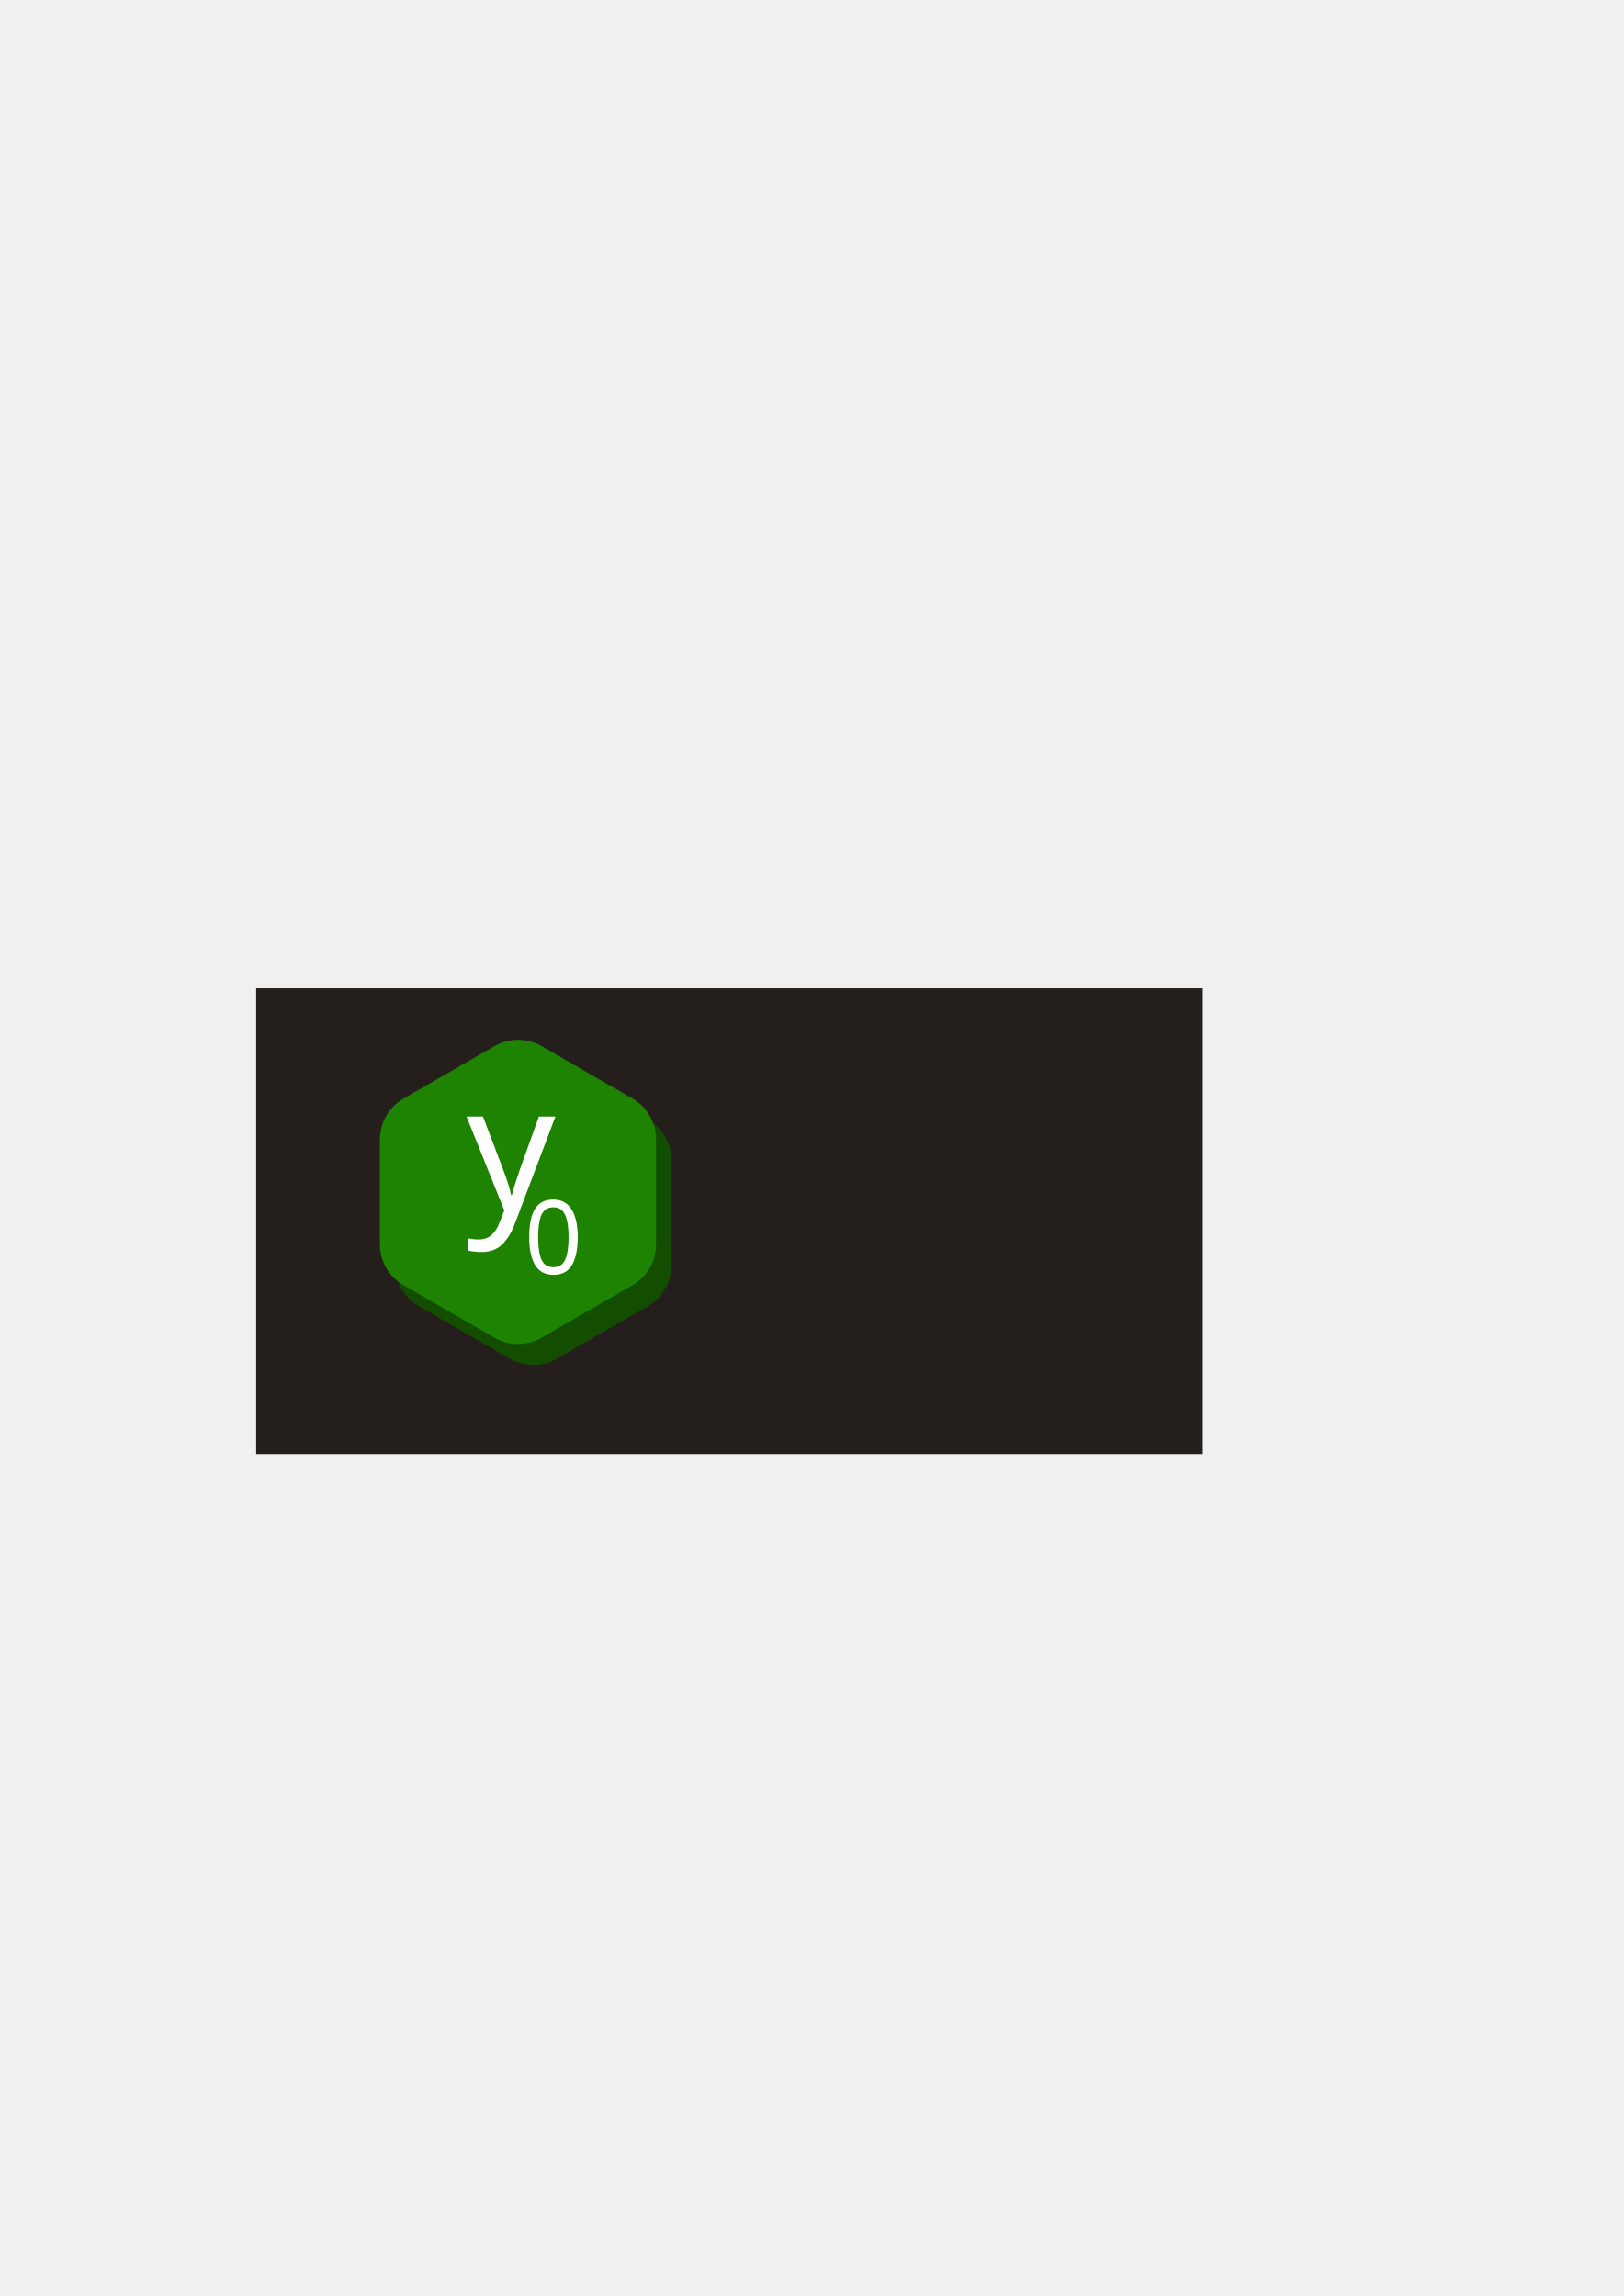
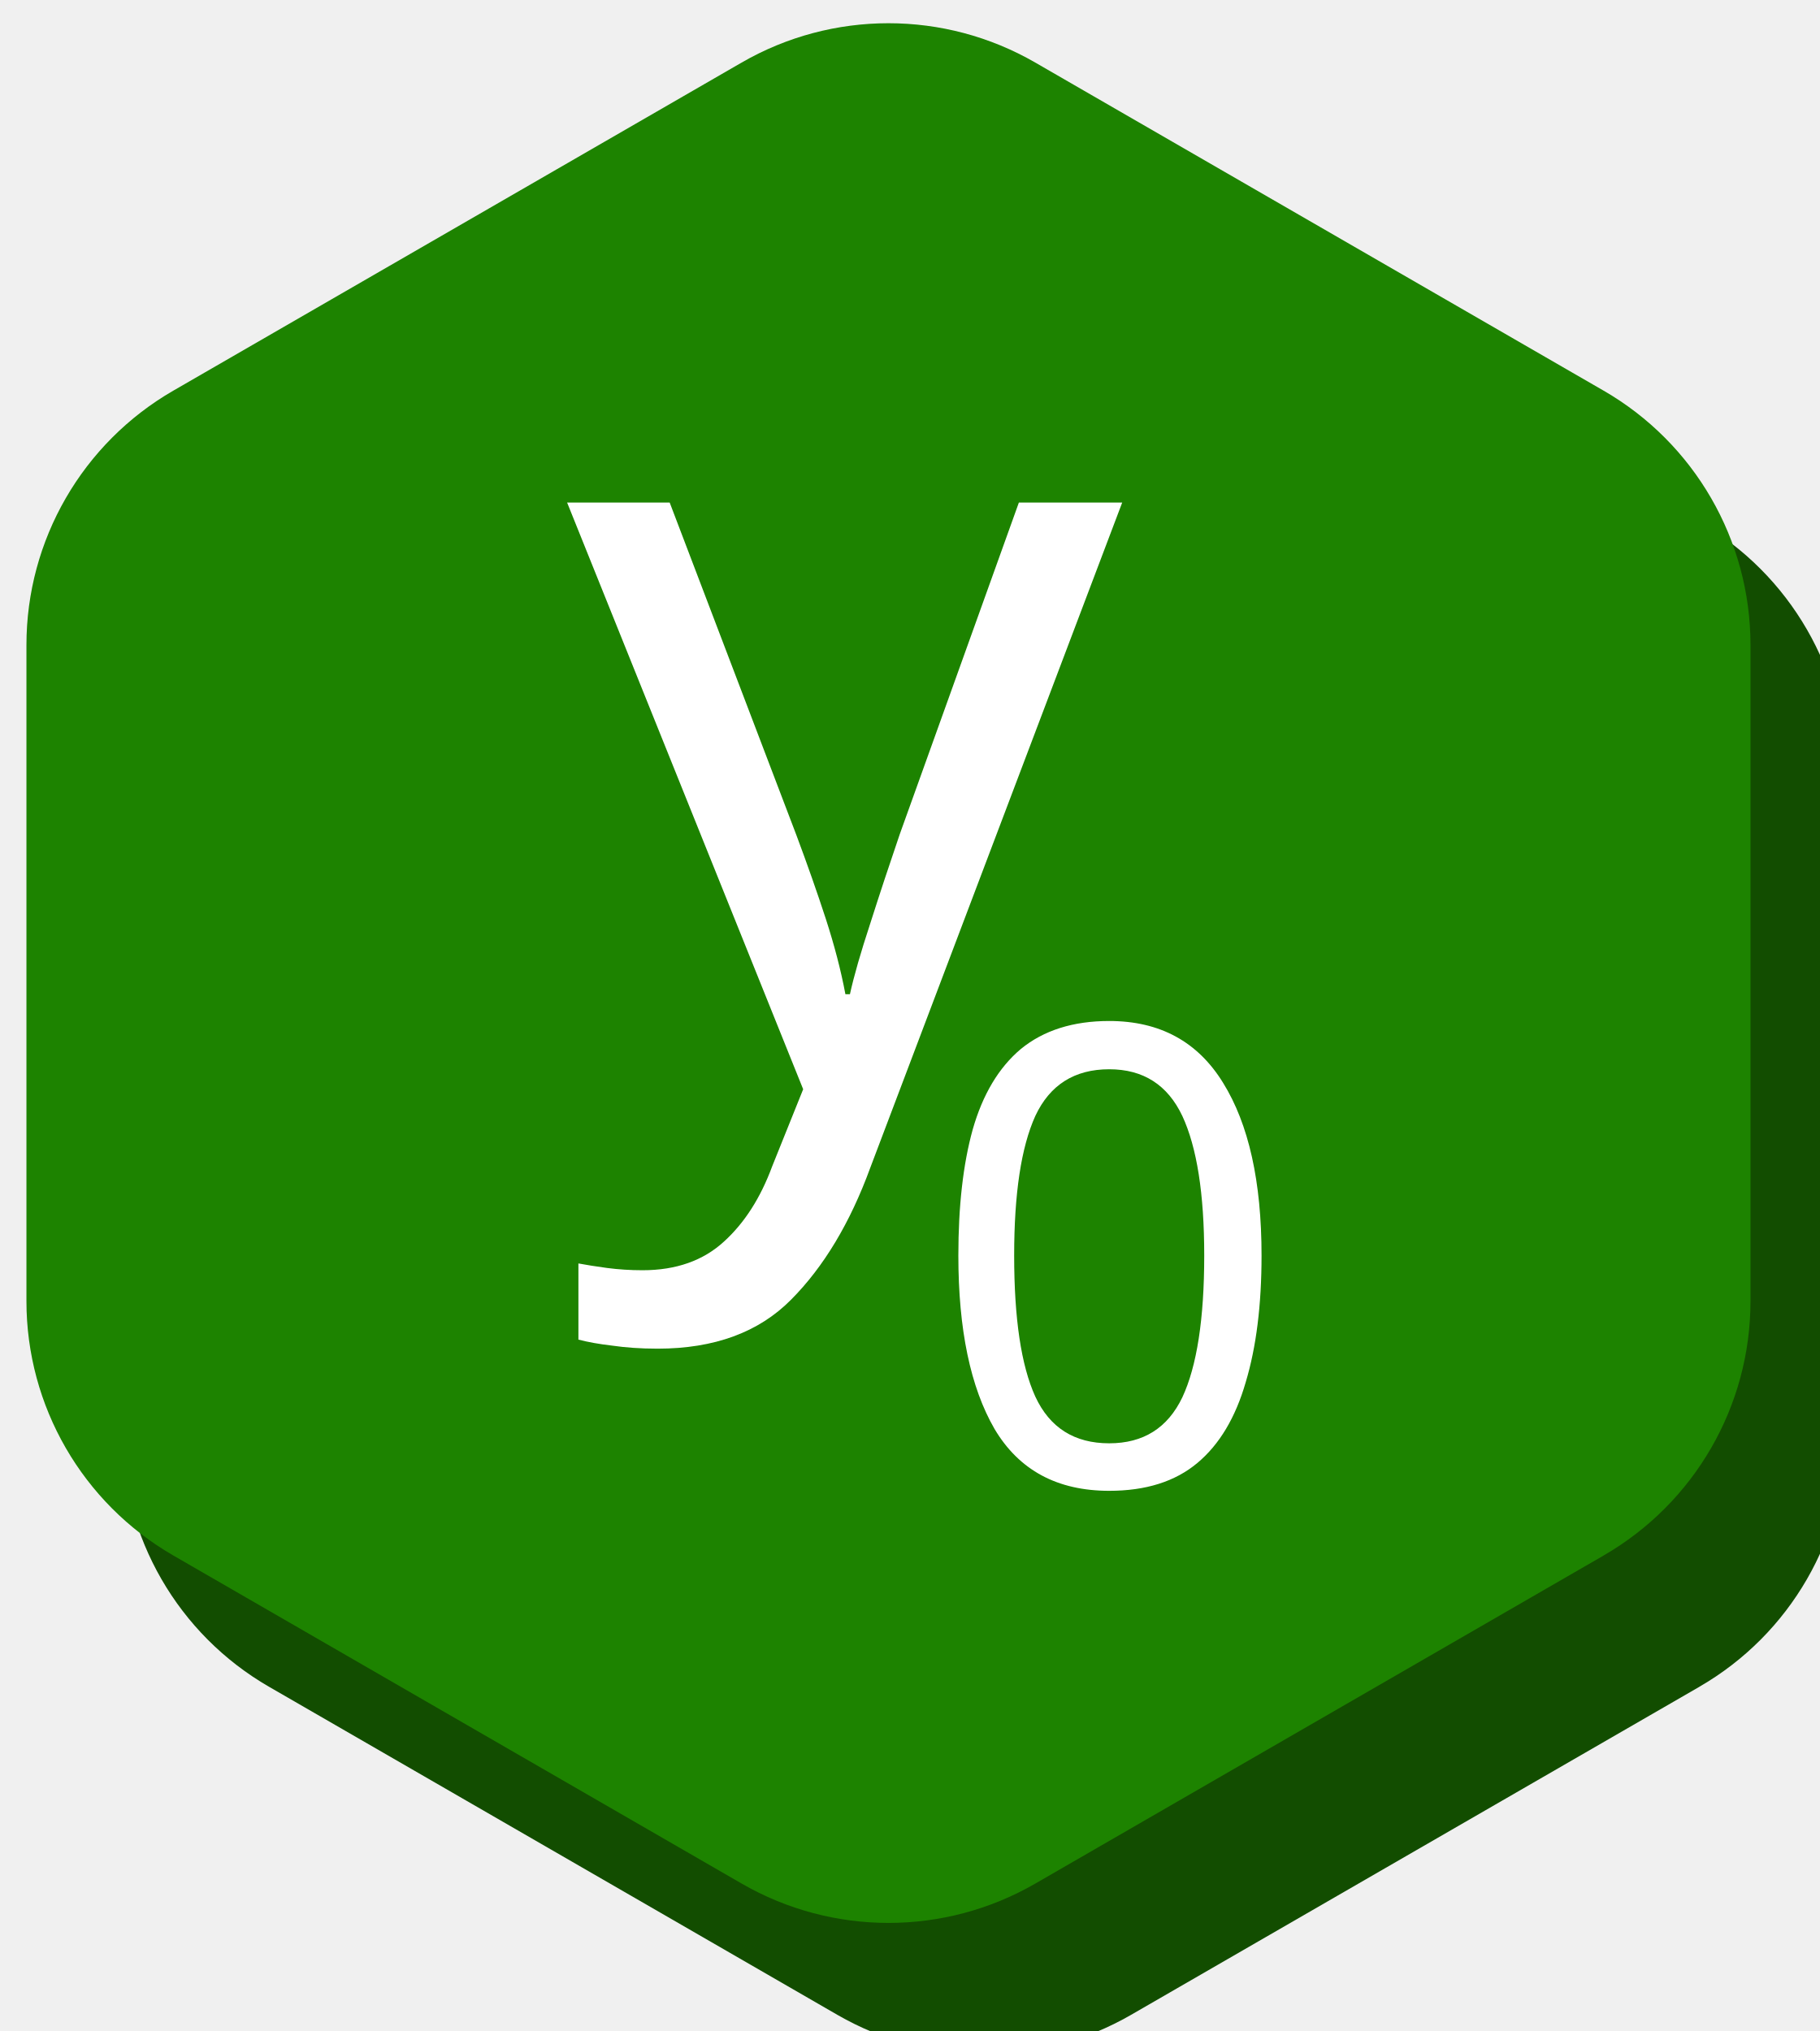
- <svg xmlns="http://www.w3.org/2000/svg" width="210mm" height="297mm" viewBox="0 0 210 297" version="1.1" id="svg5">
+ <svg xmlns="http://www.w3.org/2000/svg" width="37.701mm" height="42.081mm" viewBox="0 0 37.701 42.081" version="1.1" id="svg5">
  <defs id="defs2">
    </defs>
  <g id="layer1">
    <g id="g7751">
-       <rect style="fill:#241f1c;fill-opacity:1;stroke-width:0.265" id="rect7982" width="122.433" height="60.257" x="33.131" y="127.833" />
-       <g id="g7928" transform="translate(14.05743,76.15234)">
+       <g id="g7928" transform="translate(-34.53131,-57.86435)">
        <g id="g7917">
          <path style="fill:#124d00;fill-opacity:1;stroke-width:0.265" id="path293-6" d="M 82.235,96.933 61.832,108.712 a 10.54,10.54 2.5219888e-7 0 1 -10.54,0 L 30.889,96.933 A 10.54,10.54 60 0 1 25.618,87.804 l 0,-23.559 a 10.54,10.54 120 0 1 5.27,-9.128 l 20.403,-11.78 a 10.54,10.54 2.5219887e-7 0 1 10.54,0 l 20.403,11.78 a 10.54,10.54 60 0 1 5.27,9.128 l 0,23.559 a 10.54,10.54 120 0 1 -5.27,9.128 z" transform="matrix(0.5771371,0,0,0.5771371,22.27737,36.86928)" />
          <path style="fill:#1d8300;fill-opacity:1;stroke-width:0.265" id="path293" d="M 82.235,96.933 61.832,108.712 a 10.54,10.54 2.5219888e-7 0 1 -10.54,0 L 30.889,96.933 A 10.54,10.54 60 0 1 25.618,87.804 l 0,-23.559 a 10.54,10.54 120 0 1 5.27,-9.128 l 20.403,-11.78 a 10.54,10.54 2.5219887e-7 0 1 10.54,0 l 20.403,11.78 a 10.54,10.54 60 0 1 5.27,9.128 l 0,23.559 a 10.54,10.54 120 0 1 -5.27,9.128 z" transform="matrix(0.5771371,0,0,0.5771371,20.29397,34.14918)" />
        </g>
        <g id="g7742" transform="translate(2.554151,0.1140952)">
          <g id="g7913" transform="translate(0.06164318,0.2874204)">
            <text xml:space="preserve" style="font-size:22.578px;fill:#ffffff;fill-opacity:1;stroke-width:0.265" x="43.647" y="79.984" id="text7182">
              <tspan id="tspan7180" style="font-style:normal;font-variant:normal;font-weight:normal;font-stretch:normal;font-size:22.578px;font-family:'TeX Gyre Schola Math';-inkscape-font-specification:'TeX Gyre Schola Math';fill:#ffffff;fill-opacity:1;stroke-width:0.265" x="43.647" y="79.984">y</tspan>
            </text>
            <text xml:space="preserve" style="font-size:13.243px;fill:#ffffff;fill-opacity:1;stroke-width:0.155" x="51.114" y="88.226" id="text7704">
              <tspan id="tspan7702" style="font-style:normal;font-variant:normal;font-weight:normal;font-stretch:normal;font-family:'TeX Gyre Schola Math';-inkscape-font-specification:'TeX Gyre Schola Math';stroke-width:0.155" x="51.114" y="88.226">0</tspan>
            </text>
          </g>
        </g>
      </g>
    </g>
  </g>
</svg>
